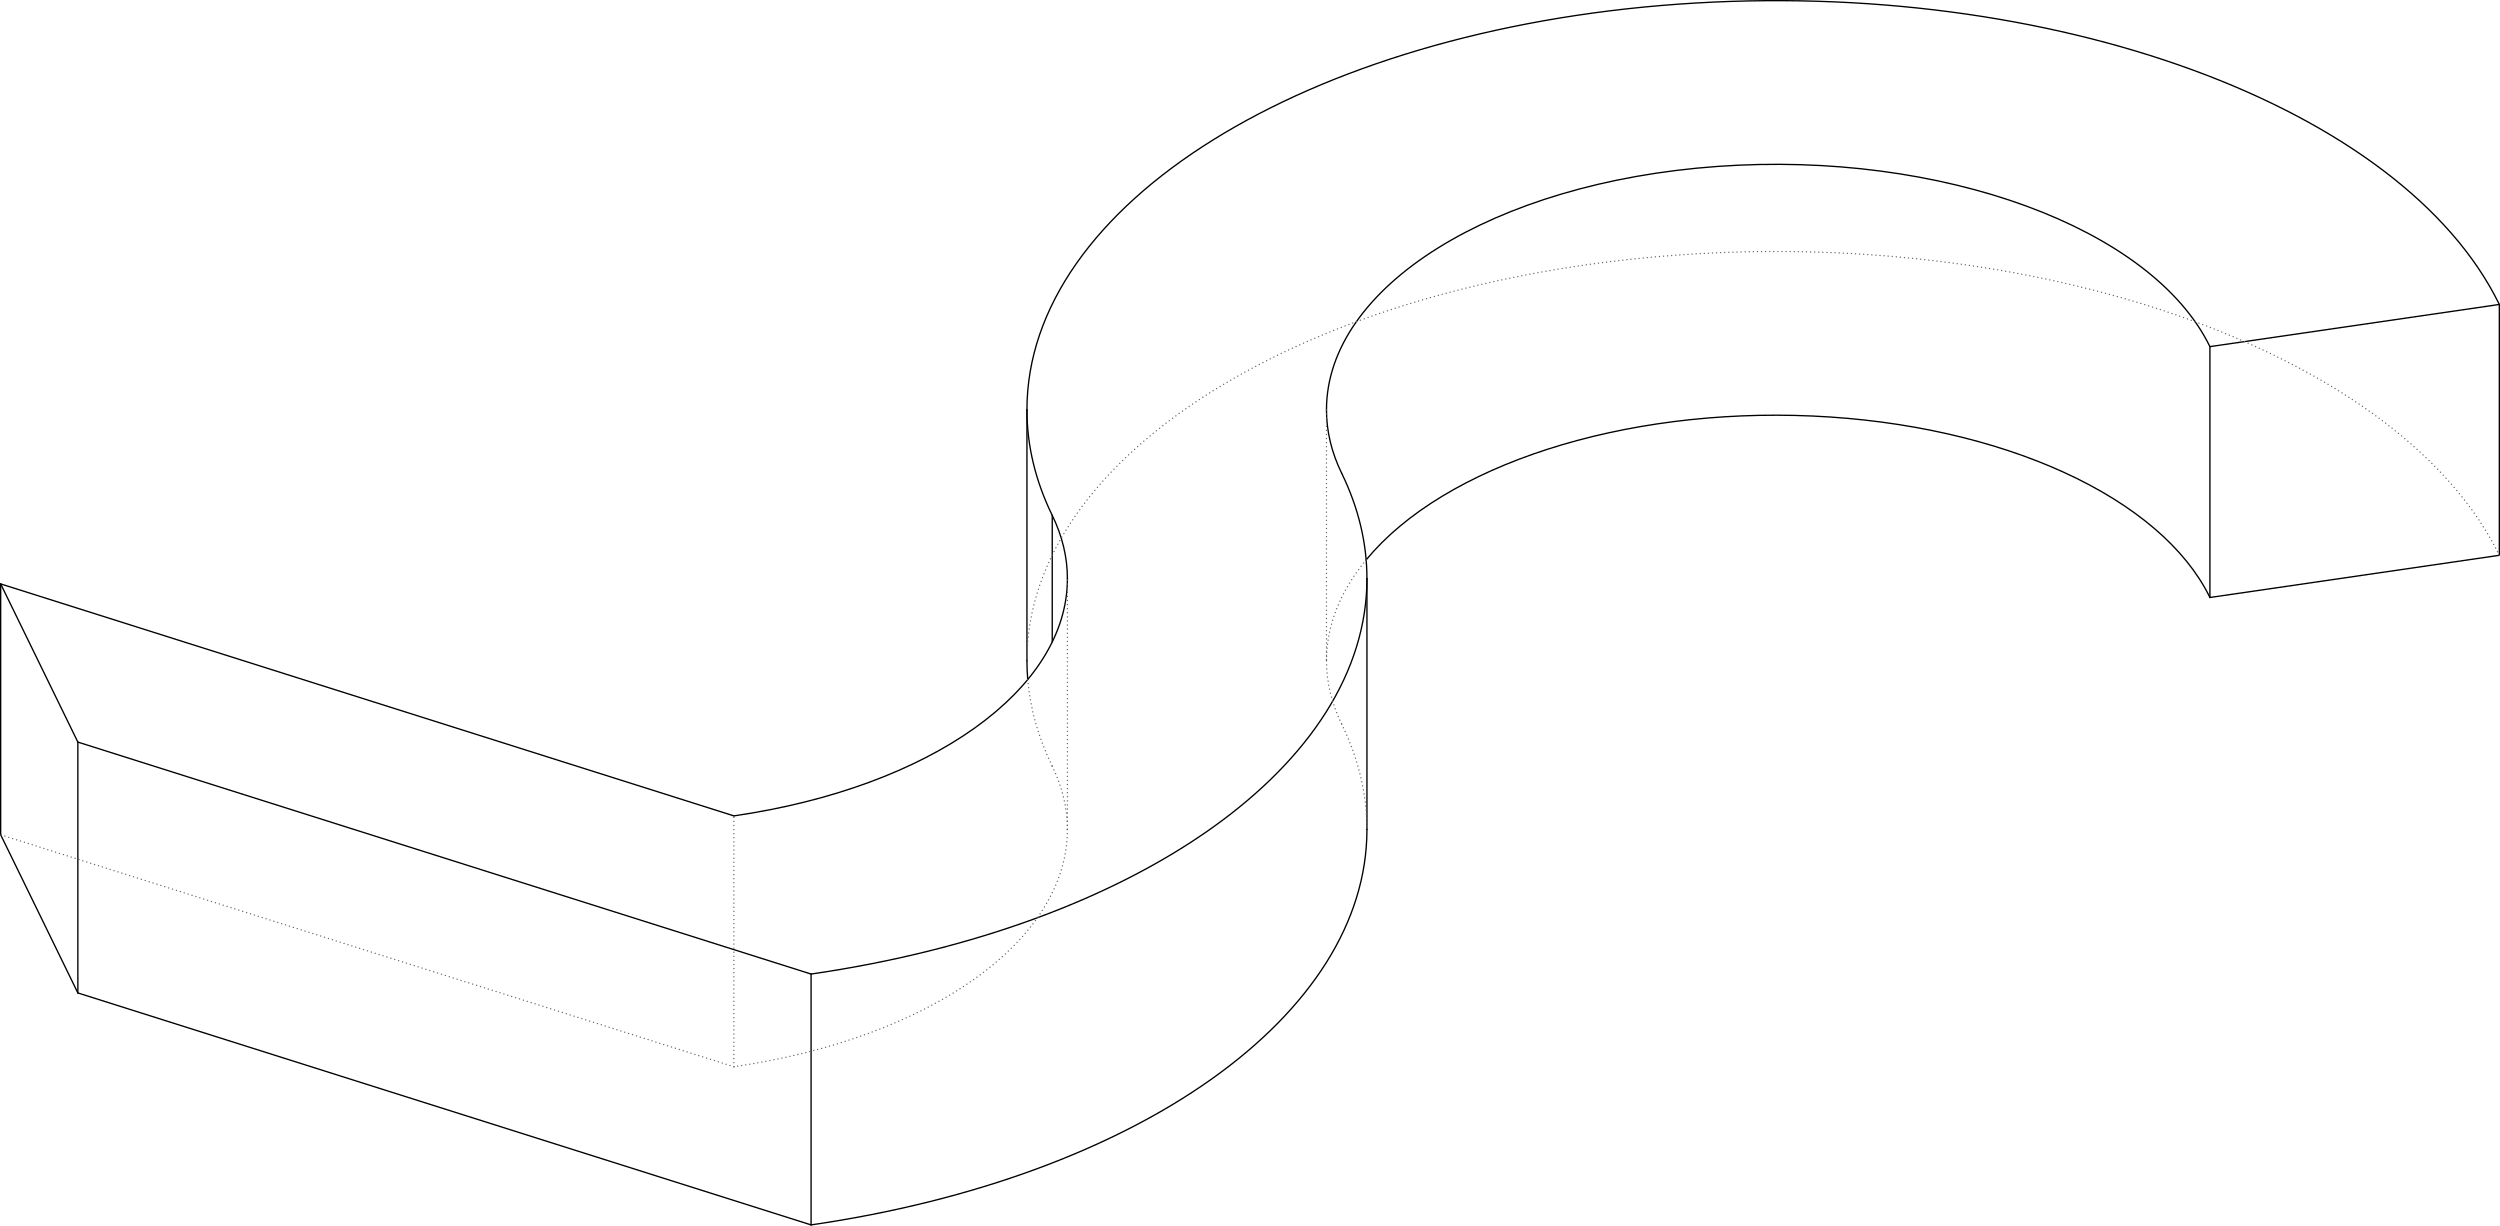
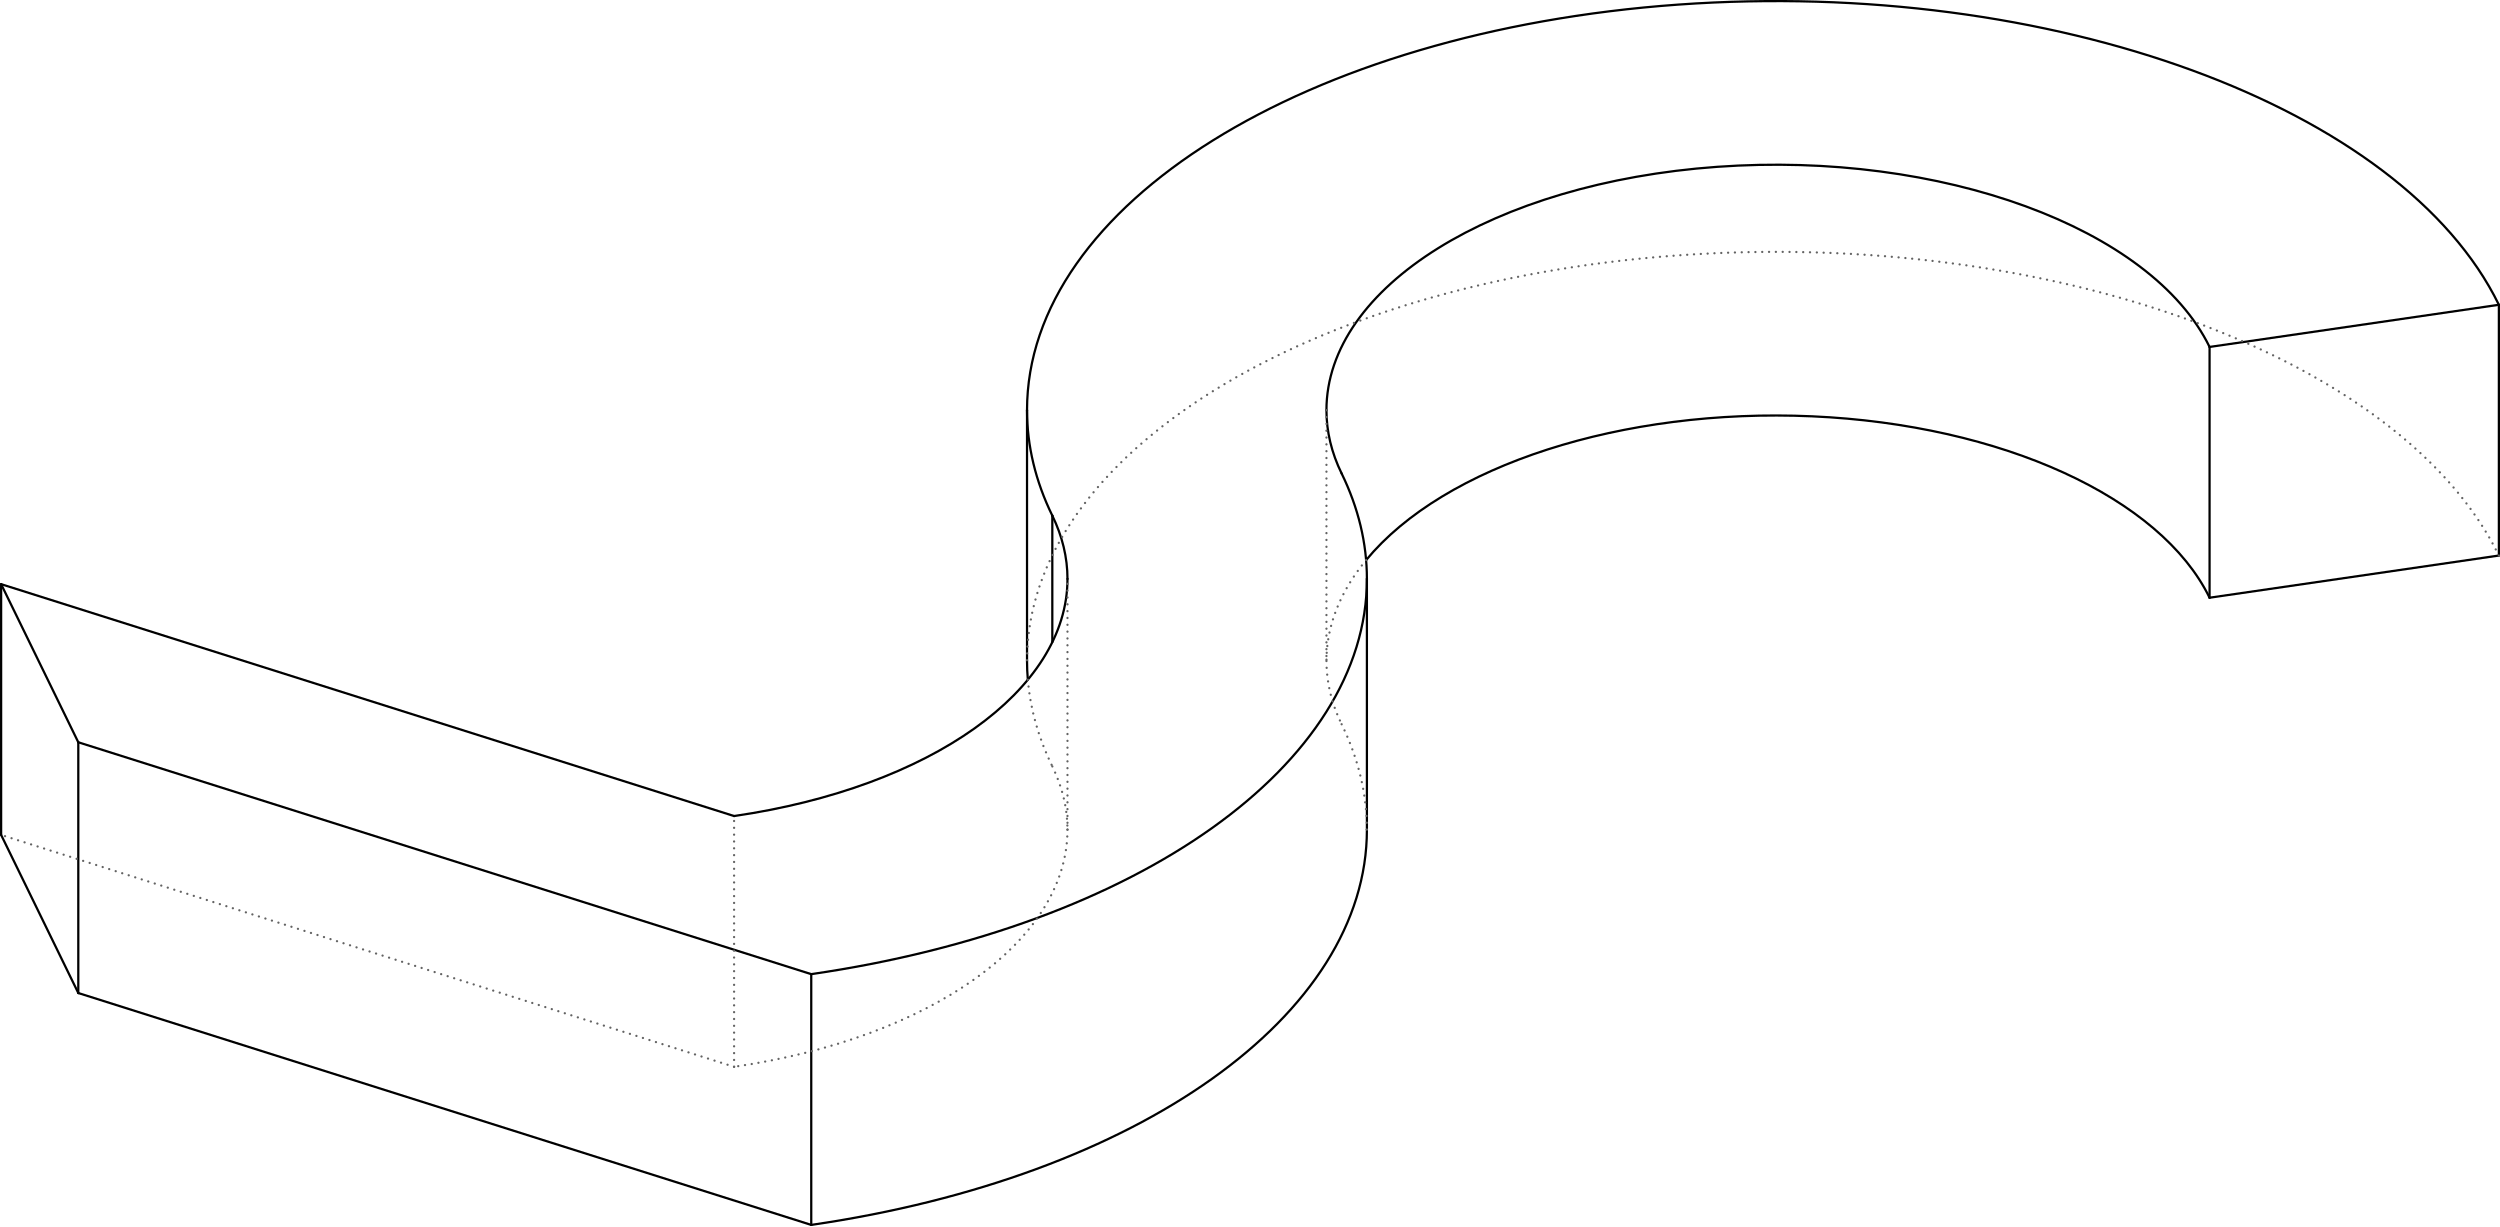
- <svg xmlns="http://www.w3.org/2000/svg" width="100.054mm" height="49.05mm" viewBox="-86.366 -38.375 166.925 81.832" version="1.1">
+ <svg xmlns="http://www.w3.org/2000/svg" width="100.09mm" height="49.086mm" viewBox="-86.396 -38.405 166.985 81.893" version="1.1">
  <g transform="scale(1,-1)" stroke-linecap="round">
-     <g fill="none" stroke="rgb(0,0,0)" stroke-width="0.09" id="Visible">
+     <g fill="none" stroke="rgb(0,0,0)" stroke-width="0.15" id="Visible">
      <path d="M 61.19,15.231 A 30.0,16.395 9.494606843334274e-16 0,1 2.203,11.006" />
      <path d="M 2.203,11.006 A 30.0,16.395 9.494606843334274e-16 0,1 3.216,6.781" />
      <line x1="61.19" y1="15.231" x2="61.19" y2="-1.519" />
      <path d="M 61.19,-1.519 A 30.0,16.395 9.494606843334274e-16 0,1 4.852,0.993" />
-       <path d="M 4.905,-17.01 A 50.0,27.325 -180.0 0,0 -32.21,-43.412" />
+       <path d="M 4.905,-17.01 A 50.0,27.325 180.0 0,0 -32.21,-43.412" />
      <line x1="-32.21" y1="-43.412" x2="-81.167" y2="-27.924" />
      <line x1="-81.167" y1="-27.924" x2="-86.321" y2="-17.363" />
      <path d="M -17.797,-5.744 A 50.0,27.325 9.494606843334274e-16 0,1 -17.744,-6.997" />
      <line x1="61.19" y1="-1.519" x2="80.514" y2="1.298" />
      <line x1="80.514" y1="1.298" x2="80.514" y2="18.047" />
      <path d="M 80.514,18.047 A 50.0,27.325 9.494606843334274e-16 0,1 -17.797,11.006" />
      <path d="M -17.797,11.006 A 50.0,27.325 9.494606843334274e-16 0,1 -16.108,3.964" />
      <path d="M -16.108,3.964 A 30.0,16.395 180.0 0,0 -15.095,-0.261" />
      <path d="M -15.095,-0.261 A 30.0,16.395 180.0 0,0 -37.364,-16.102" />
      <line x1="-37.364" y1="-16.102" x2="-86.321" y2="-0.614" />
      <line x1="-86.321" y1="-0.614" x2="-81.167" y2="-11.175" />
      <line x1="-32.21" y1="-26.663" x2="-81.167" y2="-11.175" />
-       <path d="M 3.216,6.781 A 50.0,27.325 -180.0 0,0 4.905,-0.261" />
-       <path d="M 4.905,-0.261 A 50.0,27.325 -180.0 0,0 -32.21,-26.663" />
+       <path d="M 3.216,6.781 A 50.0,27.325 180.0 0,0 4.905,-0.261" />
+       <path d="M 4.905,-0.261 A 50.0,27.325 180.0 0,0 -32.21,-26.663" />
      <line x1="80.514" y1="18.047" x2="61.19" y2="15.231" />
      <line x1="-32.21" y1="-26.663" x2="-32.21" y2="-43.412" />
      <line x1="-81.167" y1="-11.175" x2="-81.167" y2="-27.924" />
      <line x1="-86.321" y1="-17.363" x2="-86.321" y2="-0.614" />
      <line x1="-16.108" y1="-4.486" x2="-16.108" y2="3.964" />
      <line x1="-17.797" y1="-5.744" x2="-17.797" y2="11.006" />
      <line x1="4.905" y1="-0.261" x2="4.905" y2="-17.01" />
    </g>
-     <g fill="none" stroke="rgb(99,99,99)" stroke-width="0.09" id="Hidden" stroke-dasharray="0.002 0.271">
+     <g fill="none" stroke="rgb(99,99,99)" stroke-width="0.15" id="Hidden" stroke-dasharray="0.004 0.452">
      <path d="M 4.852,0.993 A 30.0,16.395 9.494606843334274e-16 0,1 2.203,-5.744" />
      <path d="M 2.203,-5.744 A 30.0,16.395 9.494606843334274e-16 0,1 3.216,-9.969" />
-       <path d="M 3.216,-9.969 A 50.0,27.325 -180.0 0,0 4.905,-17.01" />
+       <path d="M 3.216,-9.969 A 50.0,27.325 180.0 0,0 4.905,-17.01" />
      <line x1="-37.364" y1="-32.851" x2="-86.321" y2="-17.363" />
      <path d="M -16.108,-12.785 A 30.0,16.395 180.0 0,0 -15.095,-17.01" />
      <path d="M -15.095,-17.01 A 30.0,16.395 180.0 0,0 -37.364,-32.851" />
      <path d="M 80.514,1.298 A 50.0,27.325 9.494606843334274e-16 0,1 -17.797,-5.744" />
      <path d="M -17.744,-6.997 A 50.0,27.325 9.494606843334274e-16 0,1 -16.108,-12.785" />
      <line x1="-37.364" y1="-32.851" x2="-37.364" y2="-16.102" />
      <line x1="2.203" y1="11.006" x2="2.203" y2="-5.744" />
      <line x1="-15.095" y1="-17.01" x2="-15.095" y2="-0.261" />
    </g>
  </g>
</svg>
